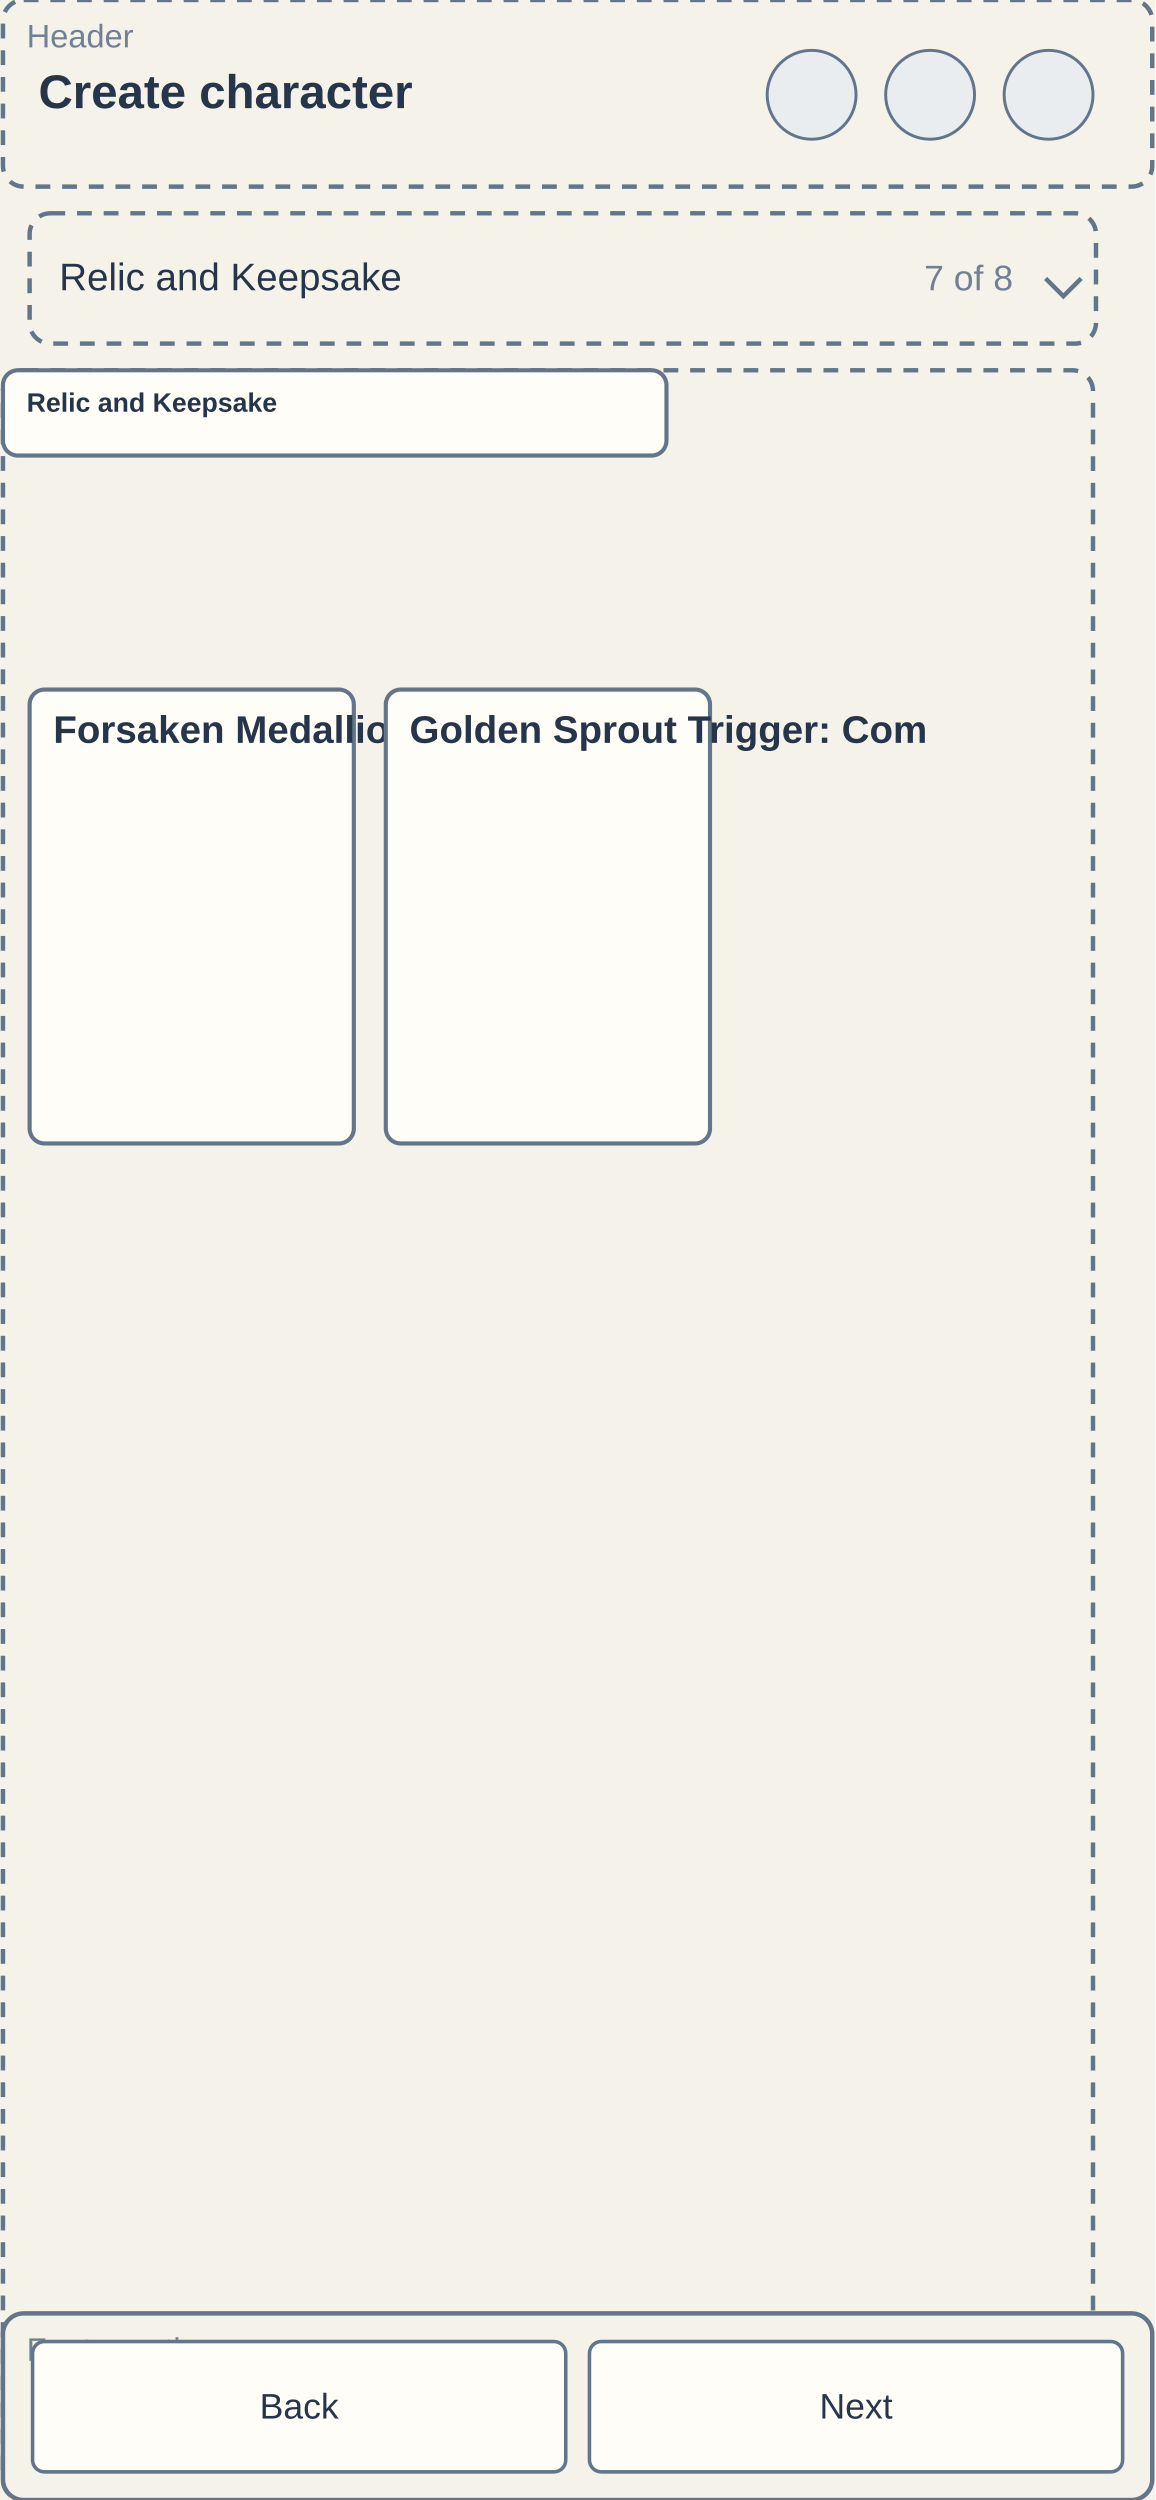
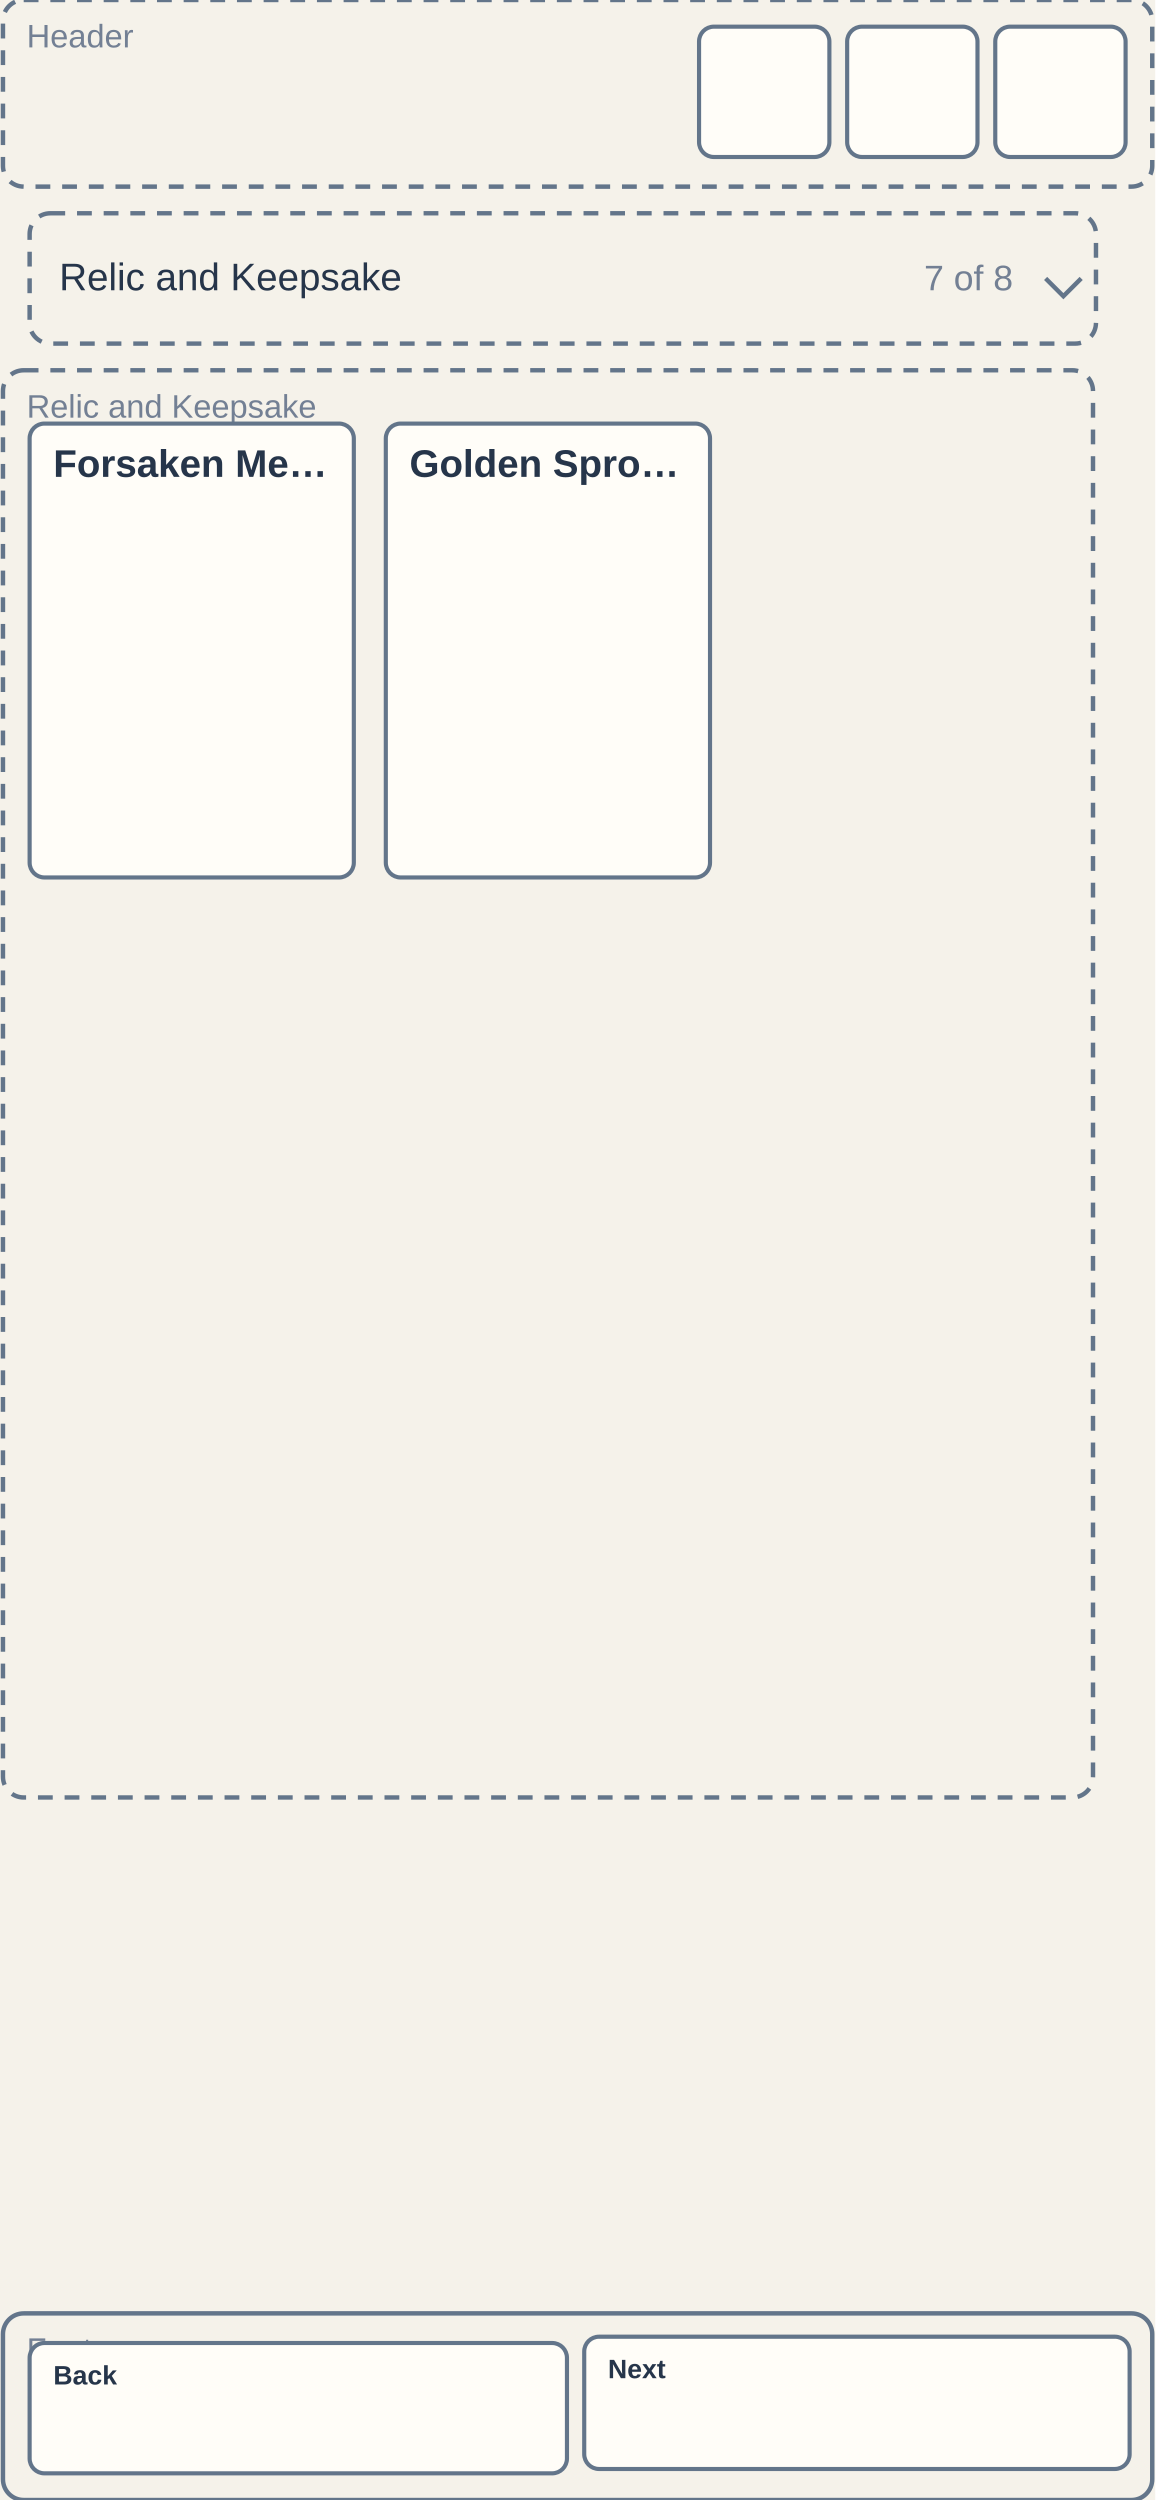
<svg xmlns="http://www.w3.org/2000/svg" width="390" height="844" viewBox="0 0 390 844">
  <rect width="390" height="844" fill="#f5f2ea" />
-   <rect x="1" y="0" width="388" height="63" rx="7" fill="none" stroke="#63758a" stroke-width="1.5" stroke-dasharray="5 4" />
+   <g>
+     <rect x="1" y="0" width="388" height="63" rx="7" fill="none" stroke="#63758a" stroke-width="1.5" stroke-dasharray="5 4" />
+   </g>
  <text x="9" y="16" font-family="Arial,sans-serif" font-size="11" font-weight="500" fill="#738094">Header</text>
-   <rect x="10" y="72" width="360" height="44" rx="7" fill="none" stroke="#63758a" stroke-width="1.5" stroke-dasharray="5 4" />
-   <rect x="1" y="125" width="368" height="719" rx="7" fill="none" stroke="#63758a" stroke-width="1.5" stroke-dasharray="5 4" />
+   <g>
+     <rect x="10" y="72" width="360" height="44" rx="7" fill="none" stroke="#63758a" stroke-width="1.5" stroke-dasharray="5 4" />
+   </g>
+   <g>
+     <rect x="1" y="125" width="368" height="481.828" rx="7" fill="none" stroke="#63758a" stroke-width="1.5" stroke-dasharray="5 4" />
+   </g>
  <text x="9" y="141" font-family="Arial,sans-serif" font-size="11" font-weight="500" fill="#738094">Relic and Keepsake</text>
-   <text x="13" y="36.5" font-family="Arial,sans-serif" font-size="16" font-weight="600" fill="#26354a">Create character</text>
-   <rect x="259" y="17" width="30" height="30" rx="15" fill="#e9edf0" stroke="#63758a" />
-   <rect x="299" y="17" width="30" height="30" rx="15" fill="#e9edf0" stroke="#63758a" />
-   <rect x="339" y="17" width="30" height="30" rx="15" fill="#e9edf0" stroke="#63758a" />
+   <defs>
+     <clipPath id="activeHeaderClip">
+       <rect x="10" y="22.203" width="216" height="20" />
+     </clipPath>
+   </defs>
+   <text x="10" y="34.871" clip-path="url(#activeHeaderClip)" font-family="Arial,sans-serif" font-size="16" font-weight="600" fill="#26354a" />
+   <g>
+     <rect x="236" y="9" width="44" height="44" rx="5" fill="#fffdf8" stroke="#63758a" stroke-width="1.4" />
+   </g>
+   <g>
+     <rect x="286" y="9" width="44" height="44" rx="5" fill="#fffdf8" stroke="#63758a" stroke-width="1.4" />
+   </g>
+   <g>
+     <rect x="336" y="9" width="44" height="44" rx="5" fill="#fffdf8" stroke="#63758a" stroke-width="1.4" />
+   </g>
  <text x="20" y="98" font-family="Arial,sans-serif" font-size="13" fill="#26354a">Relic and Keepsake</text>
  <text x="342" y="98" text-anchor="end" font-family="Arial,sans-serif" font-size="12" fill="#738094">7 of 8</text>
  <path d="M 353 94 l 6 6 l 6 -6" fill="none" stroke="#63758a" stroke-width="1.5" />
-   <rect x="1" y="125" width="224" height="28.797" rx="5" fill="#fffdf8" stroke="#63758a" stroke-width="1.4" />
-   <text x="9" y="139" font-family="Arial,sans-serif" font-size="9" font-weight="600" fill="#26354a">Relic and Keepsake</text>
-   <rect x="10" y="232.797" width="109.453" height="153.234" rx="5" fill="#fffdf8" stroke="#63758a" stroke-width="1.4" />
-   <text x="18" y="250.797" font-family="Arial,sans-serif" font-size="13" font-weight="600" fill="#26354a">Forsaken Medallion Passive</text>
-   <rect x="130.25" y="232.797" width="109.453" height="153.234" rx="5" fill="#fffdf8" stroke="#63758a" stroke-width="1.4" />
-   <text x="138.25" y="250.797" font-family="Arial,sans-serif" font-size="13" font-weight="600" fill="#26354a">Golden Sprout Trigger: Com</text>
-   <rect x="1" y="781" width="388" height="63" rx="7" fill="#f5f2ea" stroke="#63758a" stroke-width="1.5" />
-   <text x="9" y="797" font-family="Arial,sans-serif" font-size="11" font-weight="500" fill="#738094">Footer actions</text>
-   <rect x="11" y="790.5" width="180" height="44" rx="4" fill="#fffdf8" stroke="#63758a" stroke-width="1.2" />
-   <text x="101" y="816.5" text-anchor="middle" font-family="Arial,sans-serif" font-size="12" fill="#26354a">Back</text>
-   <rect x="199" y="790.5" width="180" height="44" rx="4" fill="#fffdf8" stroke="#63758a" stroke-width="1.2" />
-   <text x="289" y="816.5" text-anchor="middle" font-family="Arial,sans-serif" font-size="12" fill="#26354a">Next</text>
+   <g>
+     <rect x="10" y="143" width="109.453" height="153.234" rx="5" fill="#fffdf8" stroke="#63758a" stroke-width="1.4" />
+   </g>
+   <text x="18" y="161" font-family="Arial,sans-serif" font-size="13" font-weight="600" fill="#26354a">Forsaken Me…</text>
+   <g>
+     <rect x="130.25" y="143" width="109.453" height="153.234" rx="5" fill="#fffdf8" stroke="#63758a" stroke-width="1.4" />
+   </g>
+   <text x="138.25" y="161" font-family="Arial,sans-serif" font-size="13" font-weight="600" fill="#26354a">Golden Spro…</text>
+   <g>
+     <rect x="1" y="781" width="388" height="63" rx="7" fill="#f5f2ea" stroke="#63758a" stroke-width="1.5" />
+   </g>
+   <text x="9" y="797" font-family="Arial,sans-serif" font-size="11" font-weight="500" fill="#738094">Footer</text>
+   <g>
+     <rect x="10" y="791" width="181.406" height="44" rx="5" fill="#fffdf8" stroke="#63758a" stroke-width="1.4" />
+   </g>
+   <text x="18" y="805" font-family="Arial,sans-serif" font-size="9" font-weight="600" fill="#26354a">Back</text>
+   <g>
+     <rect x="197.233" y="788.87" width="184.127" height="44.66" rx="5" fill="#fffdf8" stroke="#63758a" stroke-width="1.4" />
+   </g>
+   <text x="205.233" y="802.87" font-family="Arial,sans-serif" font-size="9" font-weight="600" fill="#26354a">Next</text>
</svg>
